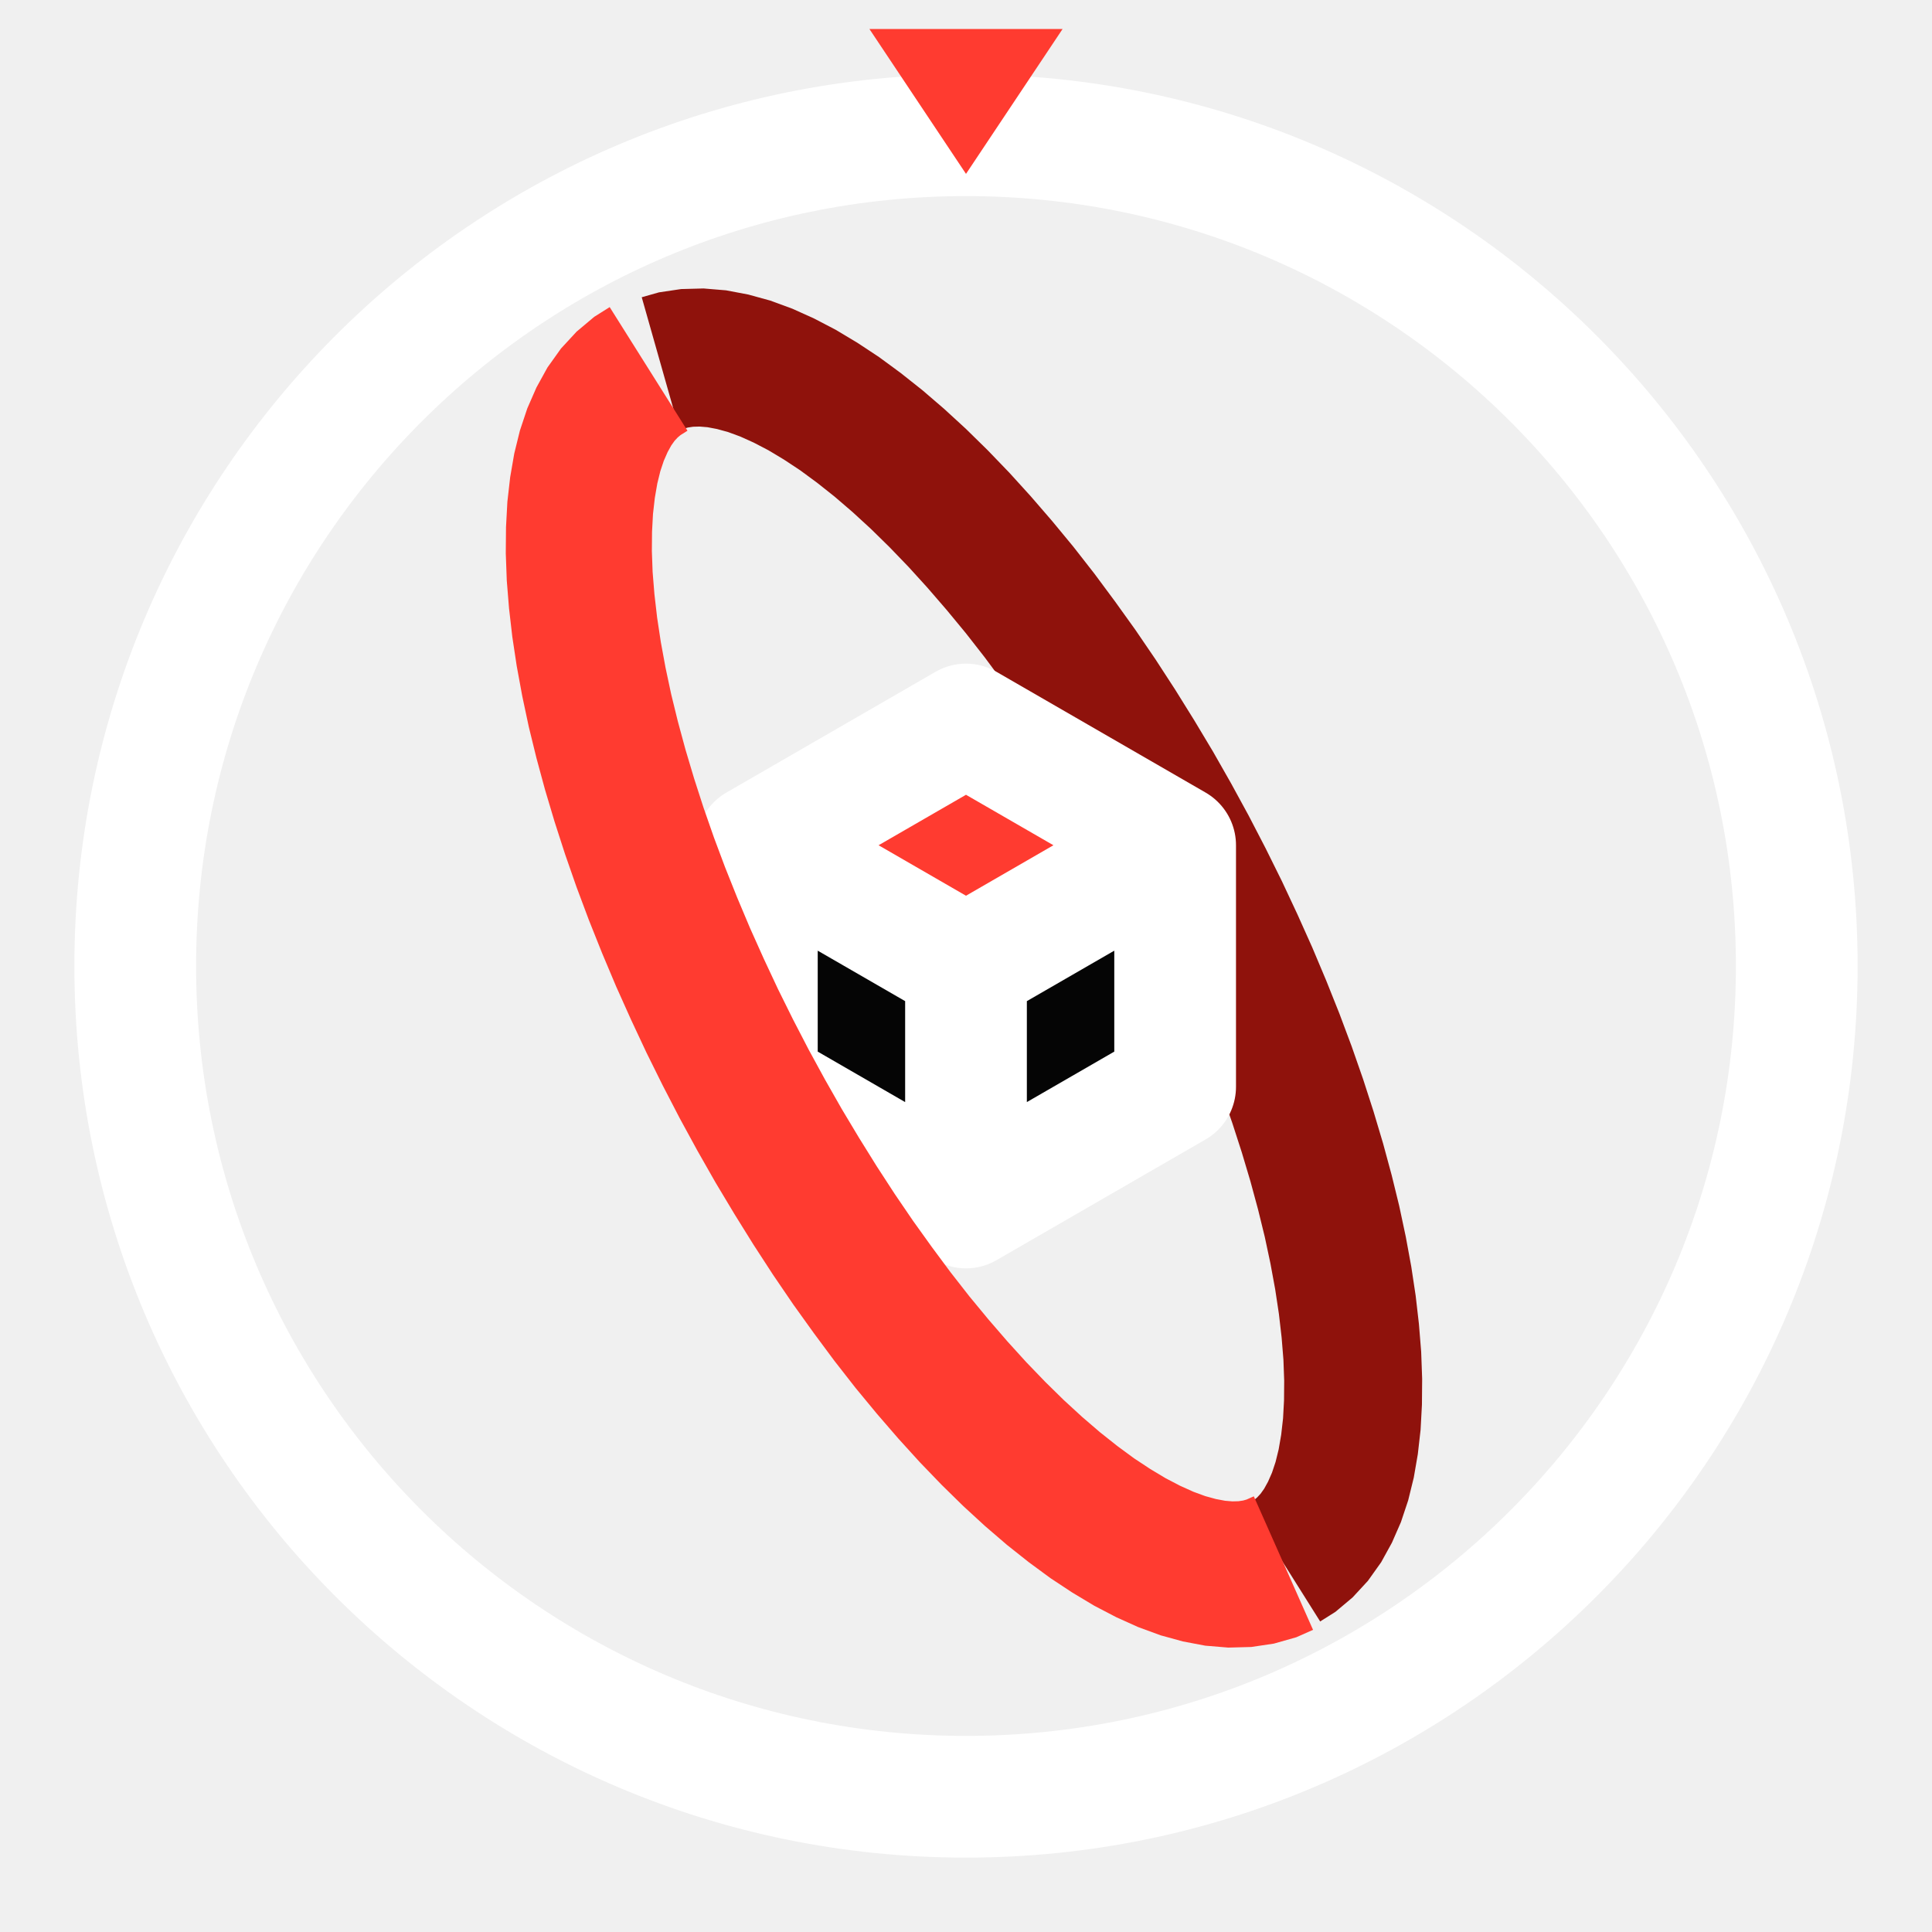
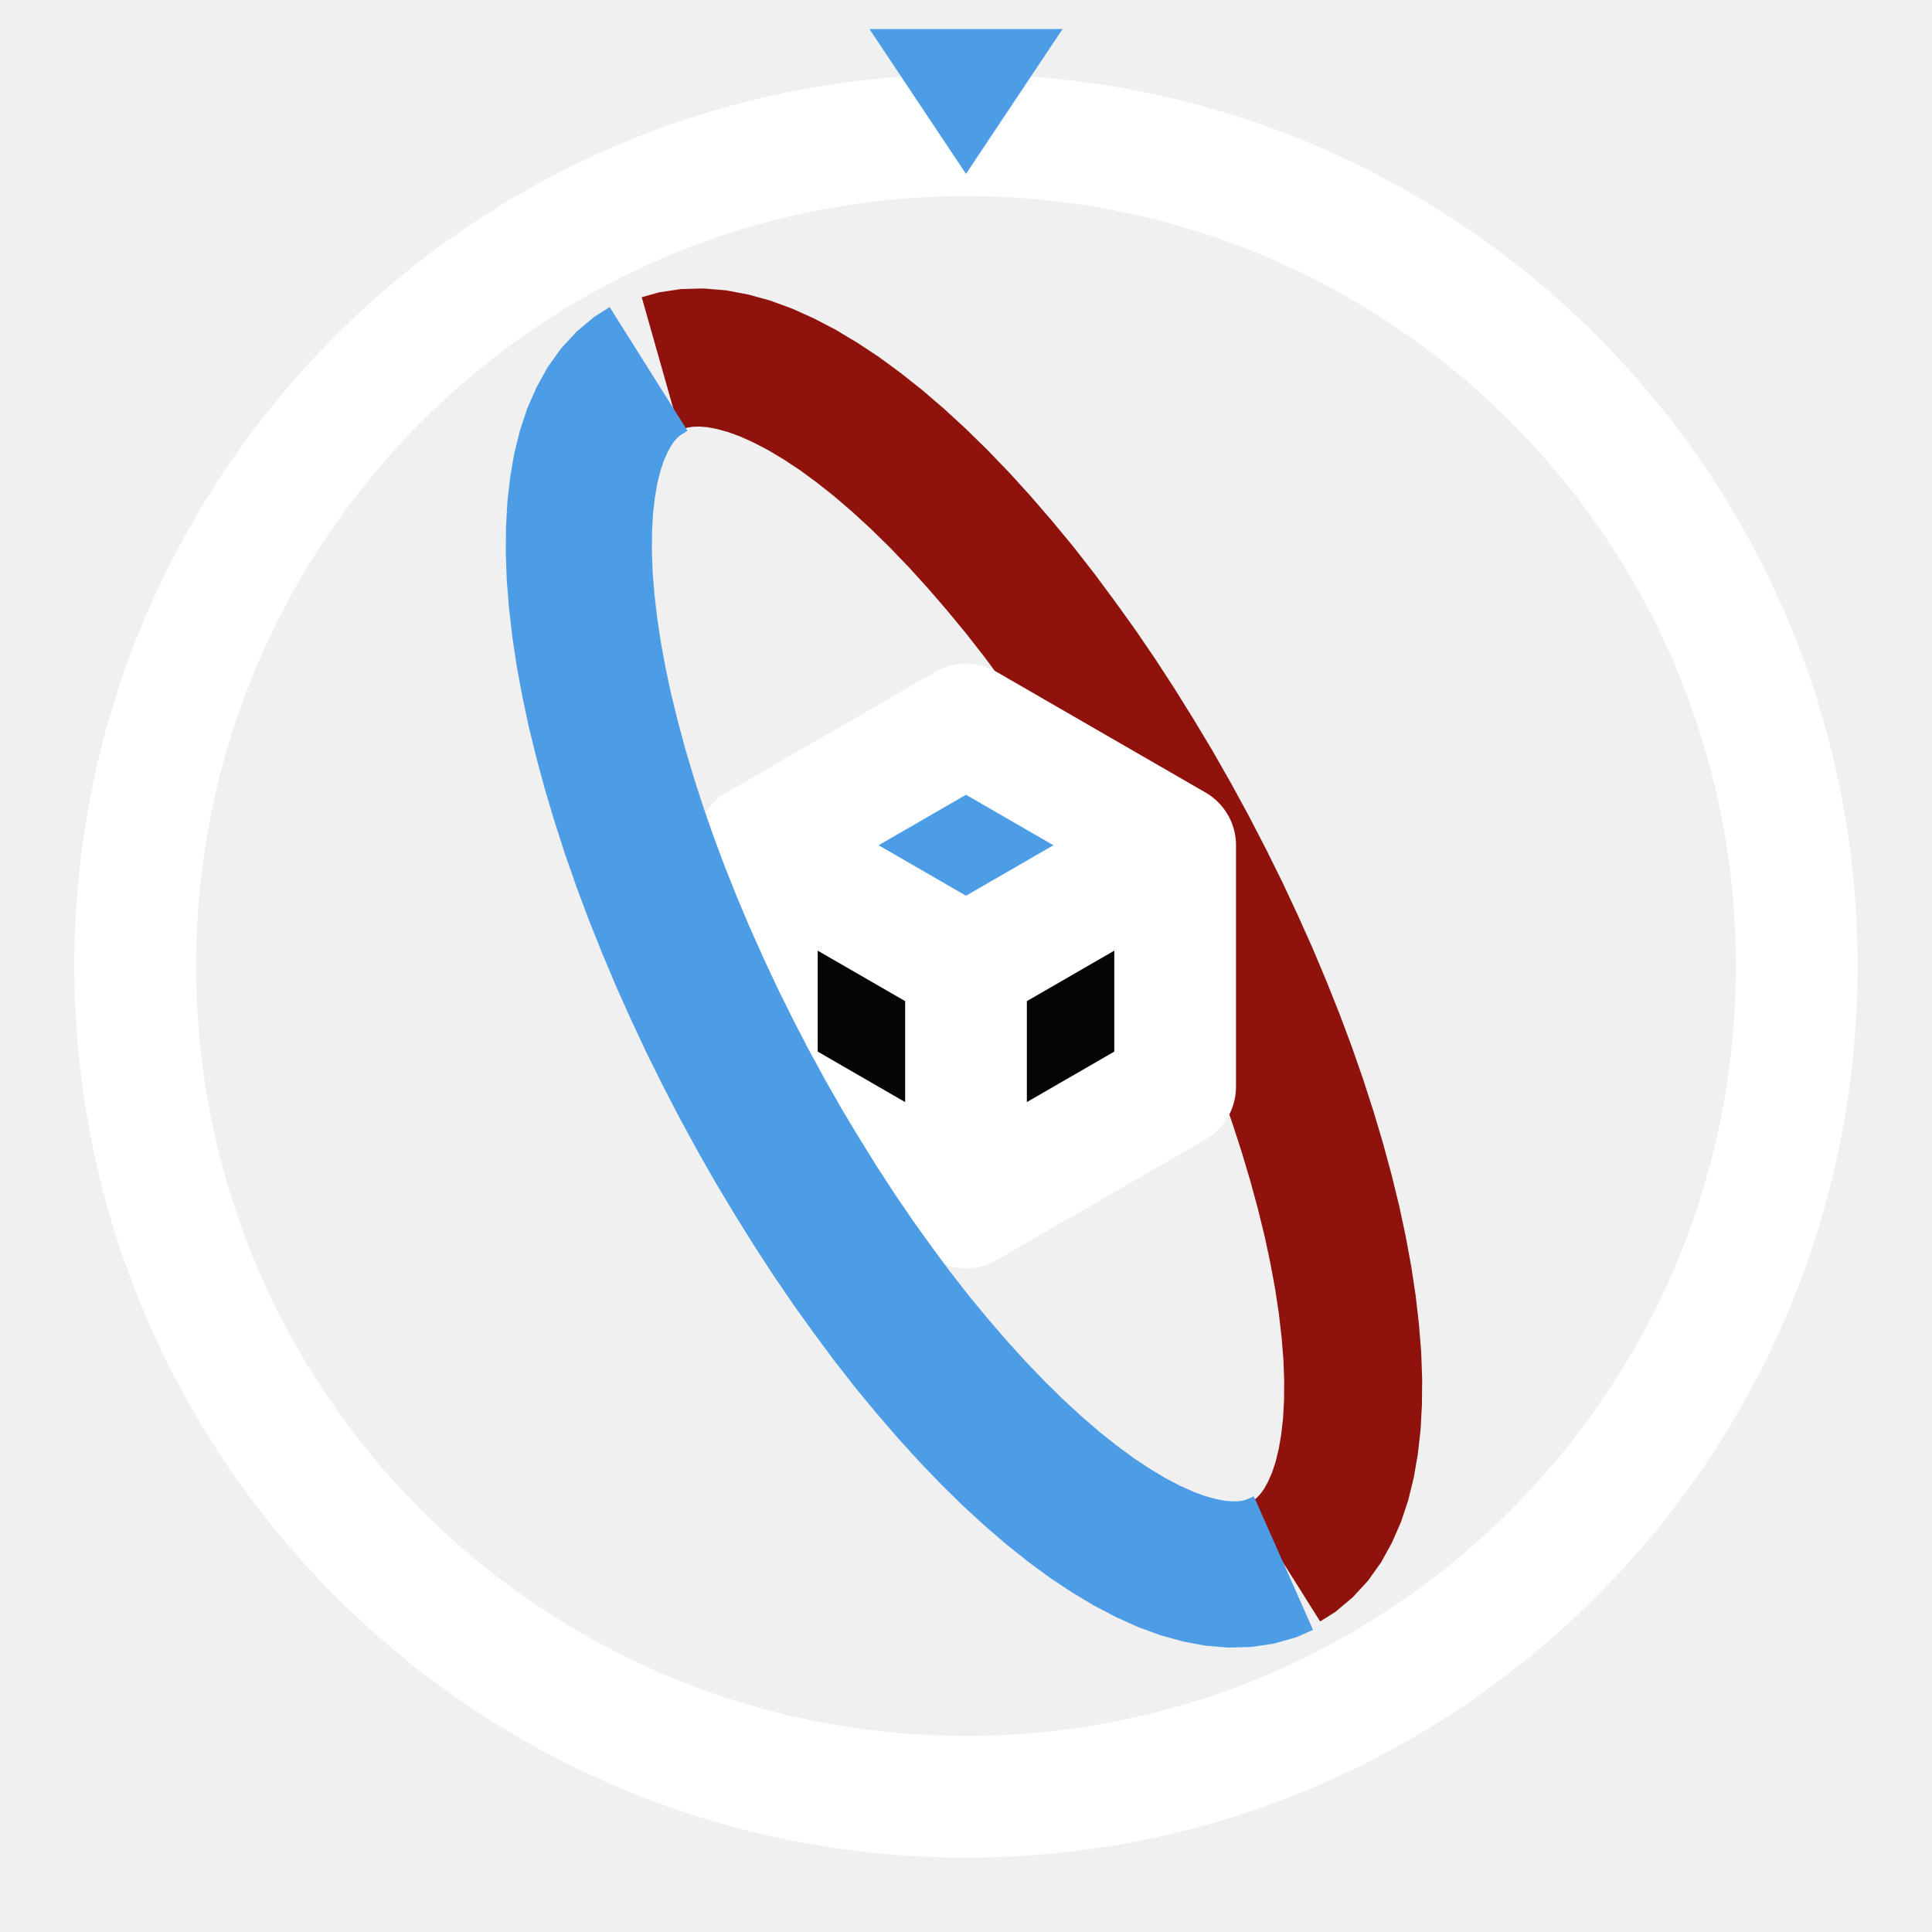
<svg xmlns="http://www.w3.org/2000/svg" viewBox="0 0 200 200" width="200" height="200" role="img" aria-label="CyberHub">
  <circle cx="100" cy="100" r="86" fill="none" stroke="#ffffff" stroke-width="12.6" />
-   <path d="M100 18 L90 3 H110 Z" fill="#ff3b30" />
+   <path d="M100 18 L90 3 H110 Z" fill="#4d9de6" />
  <path d="M68.38 37.64 L69.72 37.26 L71.13 37.05 L72.63 37.01 L74.2 37.14 L75.84 37.45 L77.55 37.92 L79.32 38.57 L81.14 39.39 L83.02 40.37 L84.94 41.52 L86.91 42.82 L88.91 44.29 L90.94 45.9 L93 47.67 L95.07 49.57 L97.16 51.62 L99.26 53.8 L101.35 56.1 L103.45 58.53 L105.54 61.06 L107.61 63.71 L109.65 66.46 L111.68 69.29 L113.67 72.21 L115.62 75.21 L117.53 78.28 L119.4 81.4 L121.21 84.58 L122.96 87.79 L124.65 91.05 L126.27 94.32 L127.81 97.61 L129.29 100.91 L130.68 104.21 L131.99 107.49 L133.21 110.75 L134.34 113.99 L135.37 117.18 L136.31 120.33 L137.15 123.43 L137.89 126.45 L138.52 129.41 L139.05 132.29 L139.47 135.07 L139.78 137.76 L139.99 140.35 L140.08 142.83 L140.06 145.19 L139.94 147.42 L139.7 149.53 L139.36 151.5 L138.91 153.33 L138.35 155.01 L137.68 156.54 L136.92 157.92 L136.05 159.14 L135.08 160.19 L134.02 161.08 L132.86 161.81" fill="none" stroke="#8f120c" stroke-width="14.28" />
  <path d="M100 75 L121.65 87.5 L121.65 112.5 L100 125 L78.35 112.5 L78.35 87.5 Z" fill="#050505" />
-   <path d="M100 75 L121.65 87.5 L100 100 L78.35 87.5 Z" fill="#ff3b30" />
+   <path d="M100 75 L121.65 87.5 L100 100 L78.35 87.5 Z" fill="#4d9de6" />
  <path d="M100 75 L121.65 87.5 L121.65 112.5 L100 125 L78.35 112.5 L78.35 87.5 Z M100 100 L121.65 87.5 M100 100 L78.35 87.5 M100 100 L100 125" fill="none" stroke="#ffffff" stroke-width="12.6" stroke-linejoin="round" />
-   <path d="M132.86 161.81 L131.62 162.36 L130.28 162.74 L128.87 162.95 L127.37 162.99 L125.8 162.86 L124.16 162.55 L122.45 162.08 L120.68 161.43 L118.86 160.61 L116.98 159.63 L115.06 158.48 L113.09 157.18 L111.09 155.71 L109.06 154.1 L107 152.33 L104.93 150.43 L102.84 148.38 L100.74 146.2 L98.65 143.9 L96.55 141.47 L94.46 138.94 L92.39 136.29 L90.35 133.54 L88.32 130.71 L86.33 127.79 L84.38 124.79 L82.47 121.72 L80.6 118.6 L78.79 115.42 L77.04 112.21 L75.35 108.95 L73.73 105.68 L72.19 102.39 L70.71 99.09 L69.32 95.79 L68.01 92.51 L66.79 89.25 L65.66 86.01 L64.63 82.82 L63.69 79.67 L62.85 76.57 L62.11 73.55 L61.48 70.59 L60.95 67.71 L60.53 64.93 L60.22 62.24 L60.01 59.65 L59.92 57.17 L59.94 54.81 L60.06 52.58 L60.3 50.47 L60.64 48.5 L61.09 46.67 L61.65 44.99 L62.32 43.46 L63.08 42.08 L63.95 40.86 L64.92 39.81 L65.98 38.92 L67.14 38.19" fill="none" stroke="#ff3b30" stroke-width="15.12" />
+   <path d="M132.86 161.81 L131.62 162.36 L130.28 162.74 L128.87 162.95 L127.37 162.99 L125.8 162.86 L124.16 162.55 L122.45 162.08 L120.68 161.43 L118.86 160.61 L116.98 159.63 L115.06 158.48 L113.09 157.18 L111.09 155.71 L109.06 154.1 L107 152.33 L104.93 150.43 L102.84 148.38 L100.74 146.2 L98.65 143.9 L96.55 141.47 L94.46 138.94 L92.39 136.29 L90.35 133.54 L88.32 130.71 L86.33 127.79 L84.38 124.79 L82.47 121.72 L80.6 118.6 L78.79 115.42 L77.04 112.21 L75.35 108.95 L73.73 105.68 L72.19 102.39 L70.71 99.09 L69.32 95.79 L68.01 92.51 L66.79 89.25 L65.66 86.01 L64.63 82.82 L63.69 79.67 L62.85 76.57 L62.11 73.55 L61.48 70.59 L60.95 67.71 L60.53 64.93 L60.22 62.24 L60.01 59.65 L59.92 57.17 L59.94 54.81 L60.06 52.58 L60.3 50.47 L60.64 48.5 L61.09 46.67 L61.65 44.99 L62.32 43.46 L63.08 42.08 L63.95 40.86 L64.92 39.81 L65.98 38.92 L67.14 38.19" fill="none" stroke="#4d9de6" stroke-width="15.12" />
</svg>
